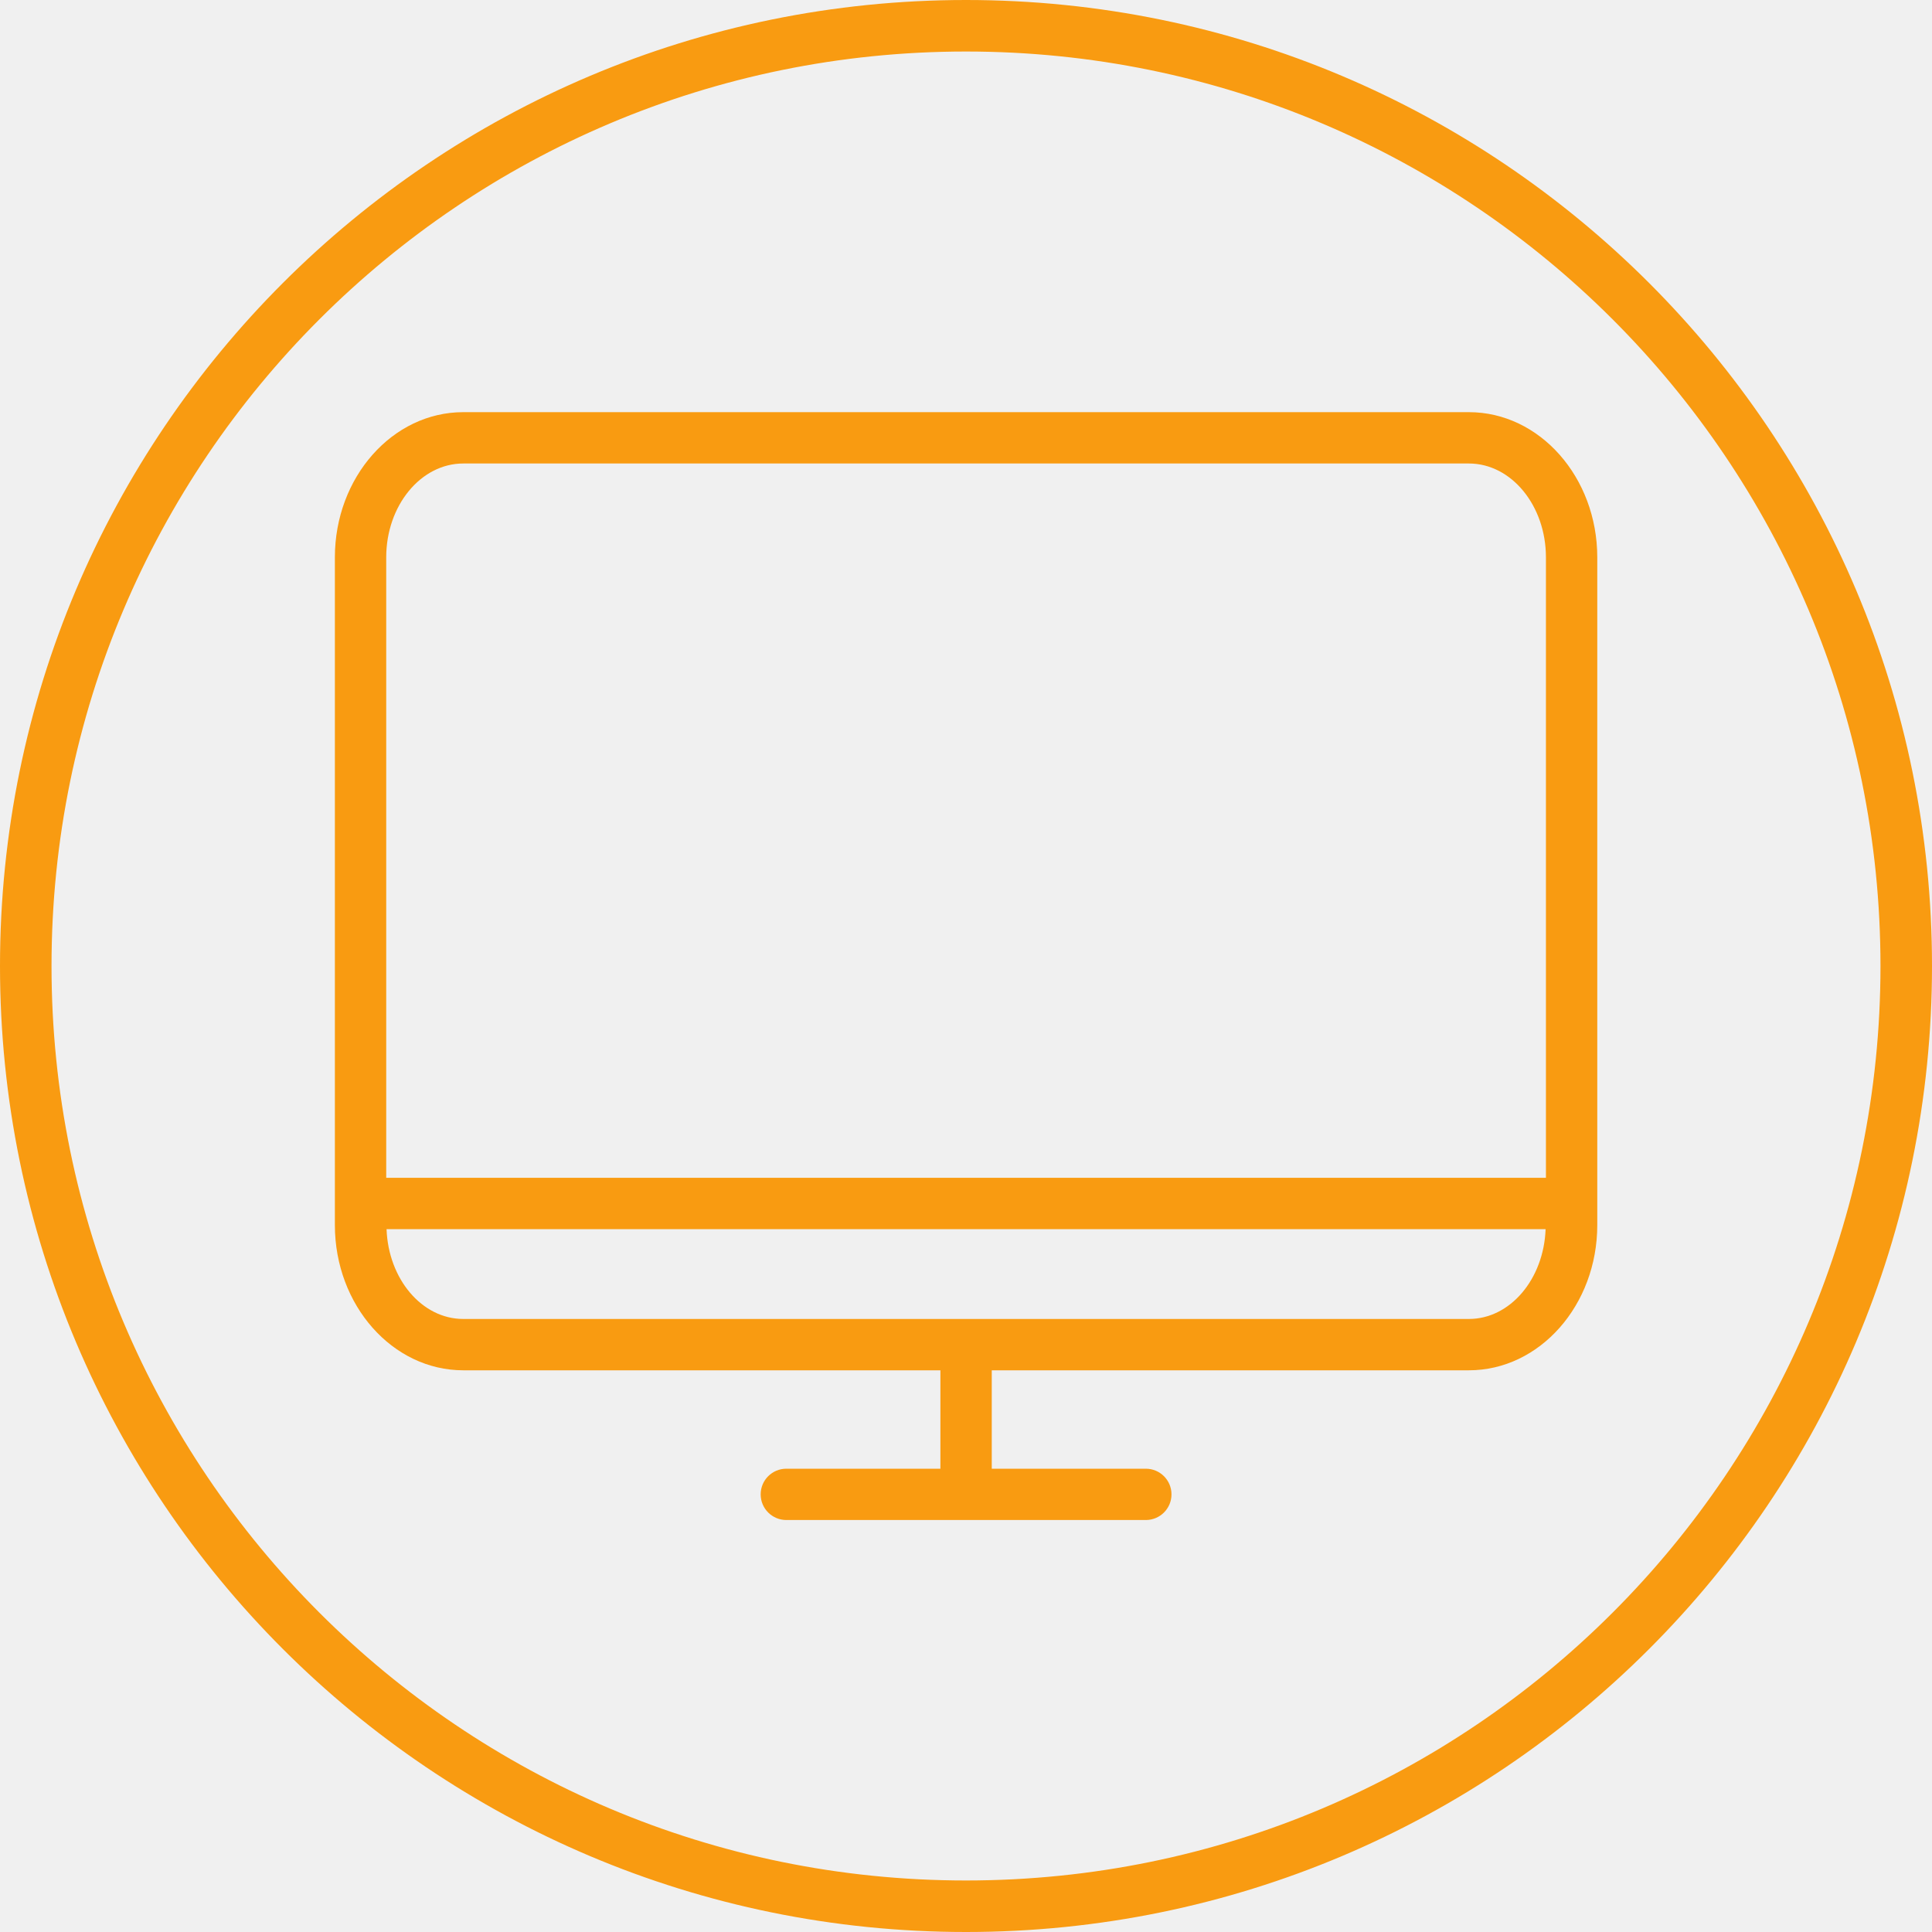
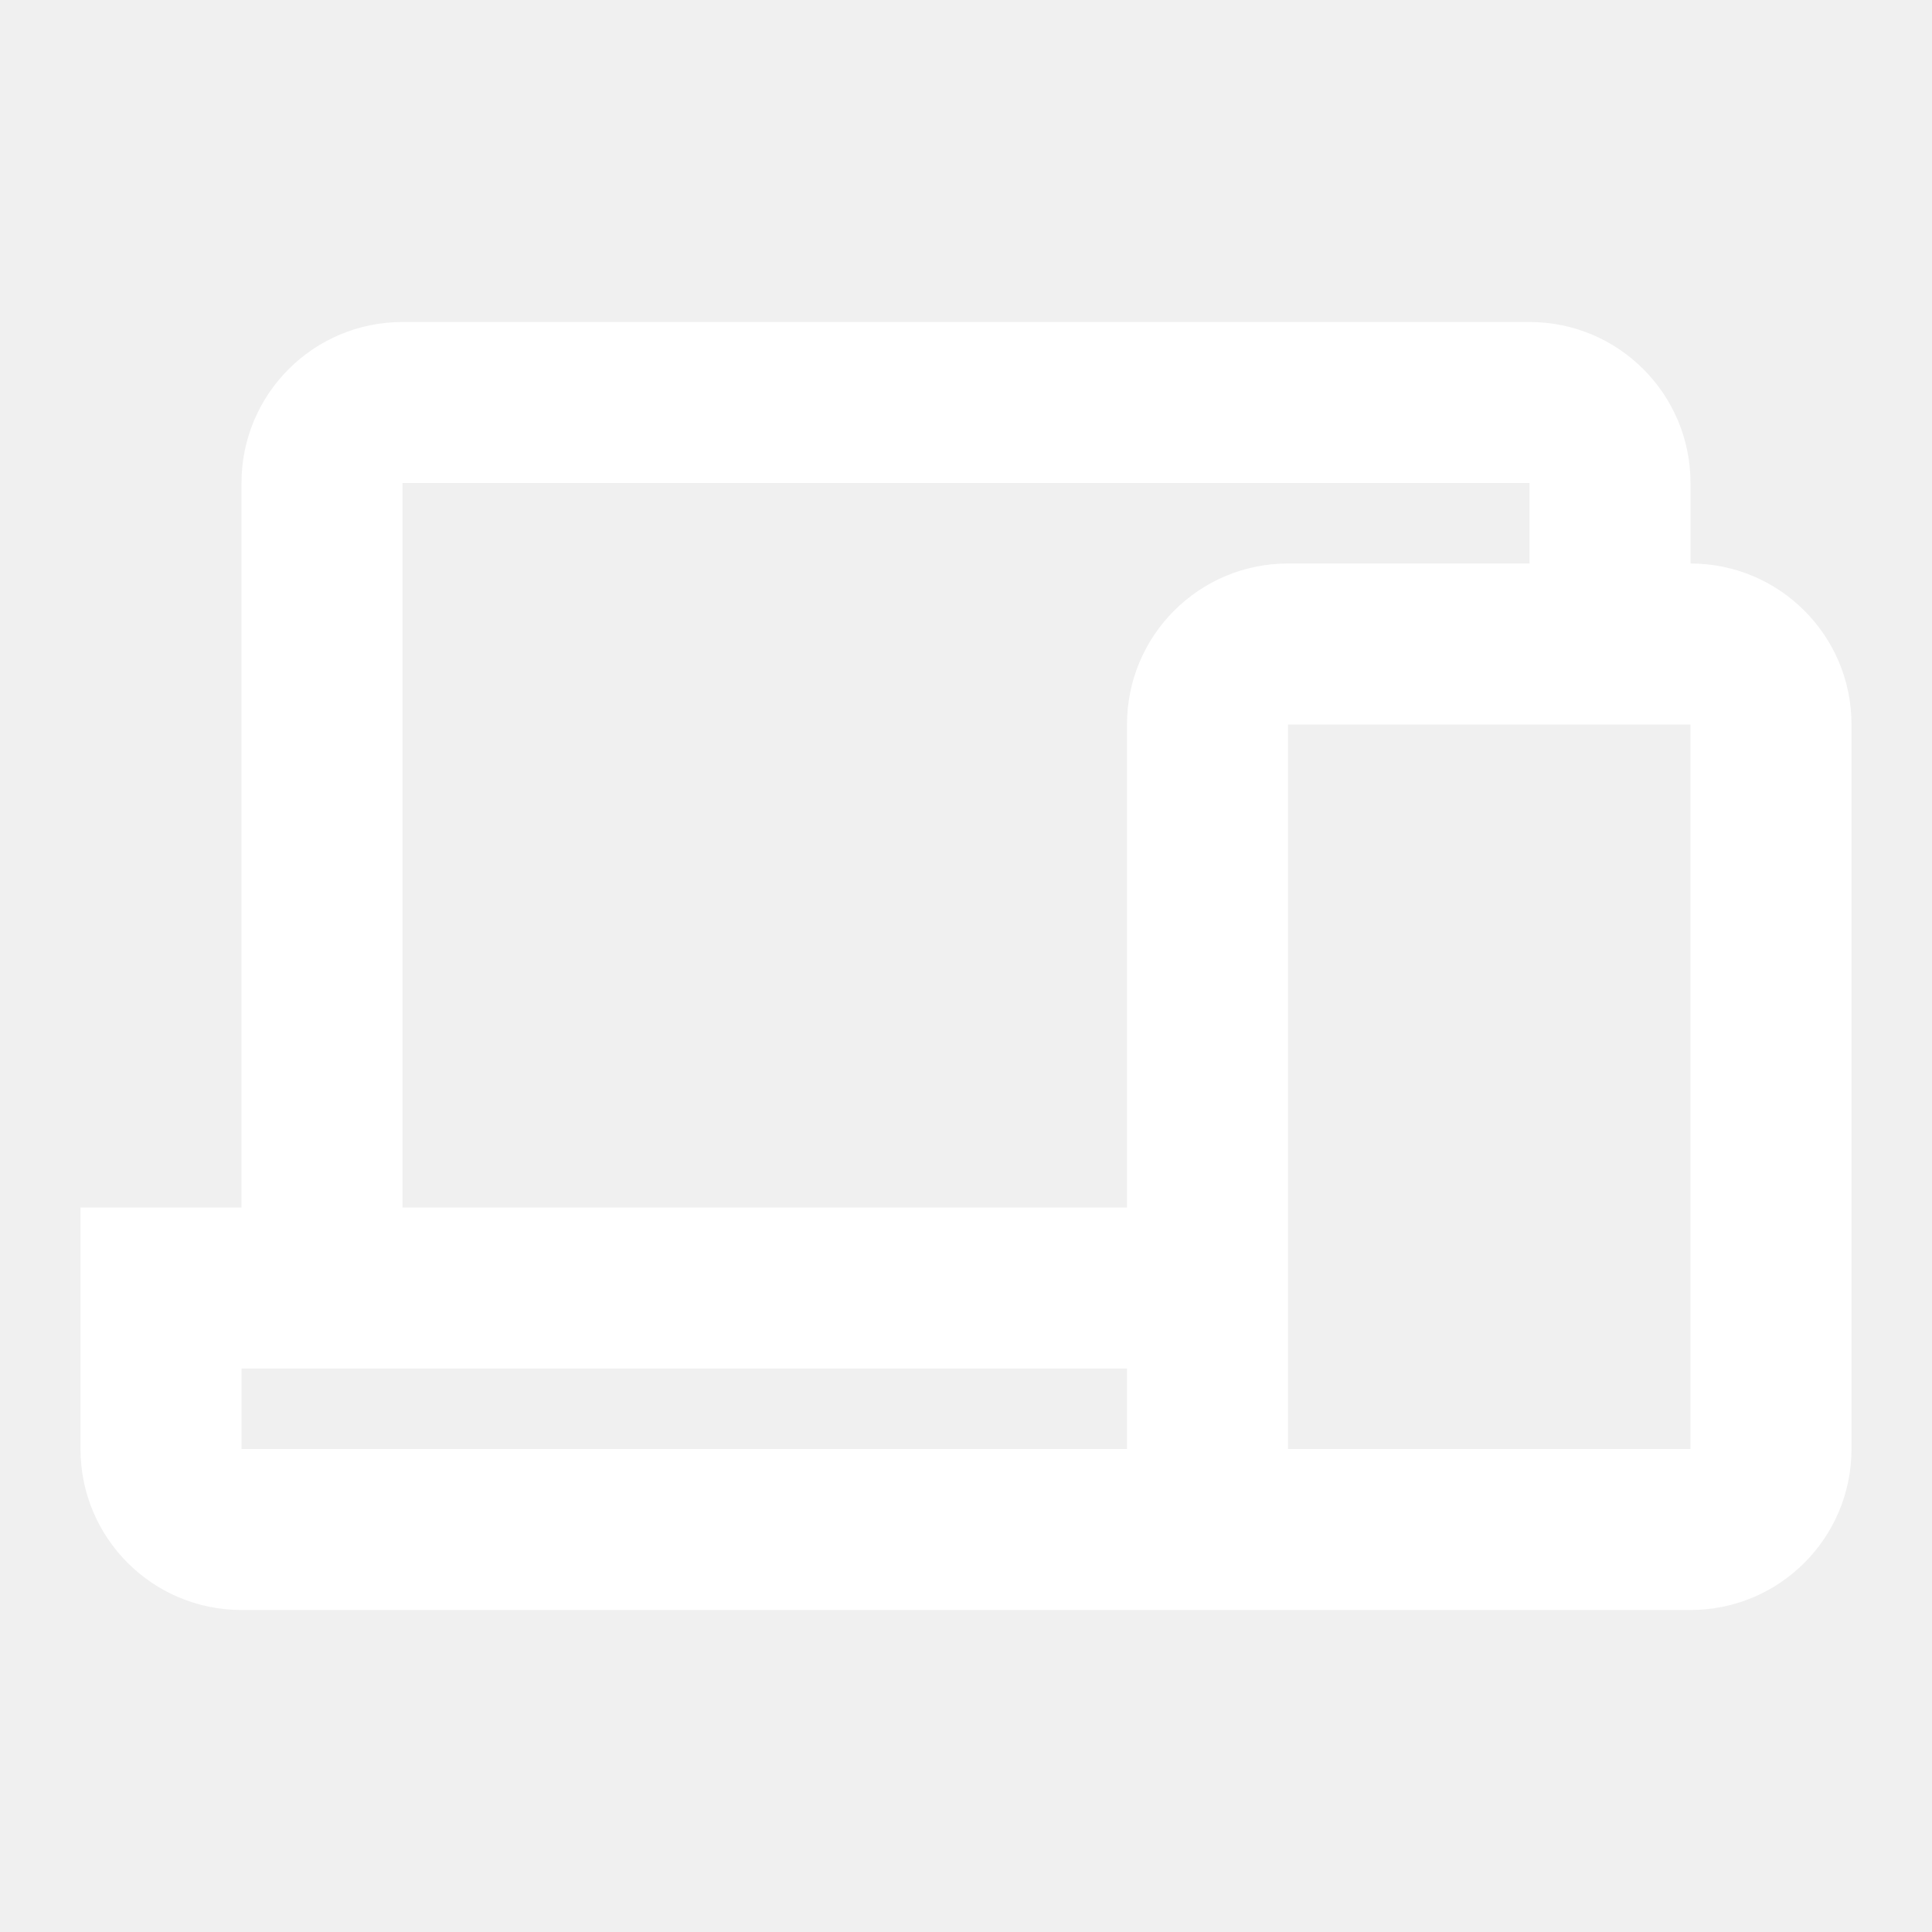
- <svg xmlns="http://www.w3.org/2000/svg" width="75px" height="75px" viewBox="0 0 75 75" version="1.1">
-   <defs />
-   <g id="icon-001" stroke="none" stroke-width="1" fill="none" fill-rule="evenodd">
-     <g id="Icon">
-       <circle id="Oval" stroke="#F99B11" stroke-width="2" cx="37.5" cy="37.5" r="36.5" />
-       <g id="Computer" transform="translate(13, 16)" fill="#F99B11">
-         <path d="M44.022,37.195 L25.5,37.195 L25.5,41.015 L31.48,41.015 C32.031,41.015 32.477,41.46 32.477,42.011 C32.477,42.562 32.031,43.007 31.48,43.007 L17.526,43.007 C16.975,43.007 16.529,42.562 16.529,42.011 C16.529,41.46 16.975,41.015 17.526,41.015 L23.506,41.015 L23.506,37.195 L4.983,37.195 C2.236,37.195 0,34.666 0,31.557 L0,5.637 C0,2.529 2.236,0 4.983,0 L44.022,0 C46.77,0 49.006,2.529 49.006,5.637 L49.006,31.557 C49.006,34.666 46.77,37.195 44.022,37.195 L44.022,37.195 Z M4.983,35.202 L44.022,35.202 C45.627,35.202 46.93,33.651 47,31.715 L2.006,31.715 C2.076,33.651 3.379,35.202 4.983,35.202 L4.983,35.202 Z M44.022,1.993 L4.983,1.993 C3.335,1.993 1.993,3.627 1.993,5.637 L1.993,29.722 L47.013,29.722 L47.013,5.637 C47.013,3.627 45.671,1.993 44.022,1.993 L44.022,1.993 Z" id="Shape" />
-       </g>
+ <svg xmlns="http://www.w3.org/2000/svg" width="24px" height="24px" viewBox="0 0 24 24" version="1.1">
+   <g id="responsive" stroke="none" stroke-width="1" fill="none" fill-rule="evenodd">
+     <g id="devices" fill="#FFFFFF">
+       <rect id="placeholder" fill-opacity="0" x="0" y="0" width="24" height="24" />
+       <path d="M21,7 C22.105,7 23,7.895 23,9 L23,18 C23,19.105 22.105,20 21,20 L16,20 L3,20 C1.895,20 1,19.105 1,18 L1,15 L3,15 L3,6 C3,4.895 3.895,4 5,4 L19,4 C20.105,4 21,4.895 21,6 L21,7 Z M19,7 L19,6 L5,6 L5,15 L14,15 L14,9 C14,7.895 14.895,7 16,7 L19,7 Z M14,18 L14,17 L3,17 L3,18 L14,18 Z M16,9 L16,18 L21,18 L21,9 L16,9 Z" id="Rectangle" fill-rule="nonzero" />
    </g>
  </g>
</svg>
